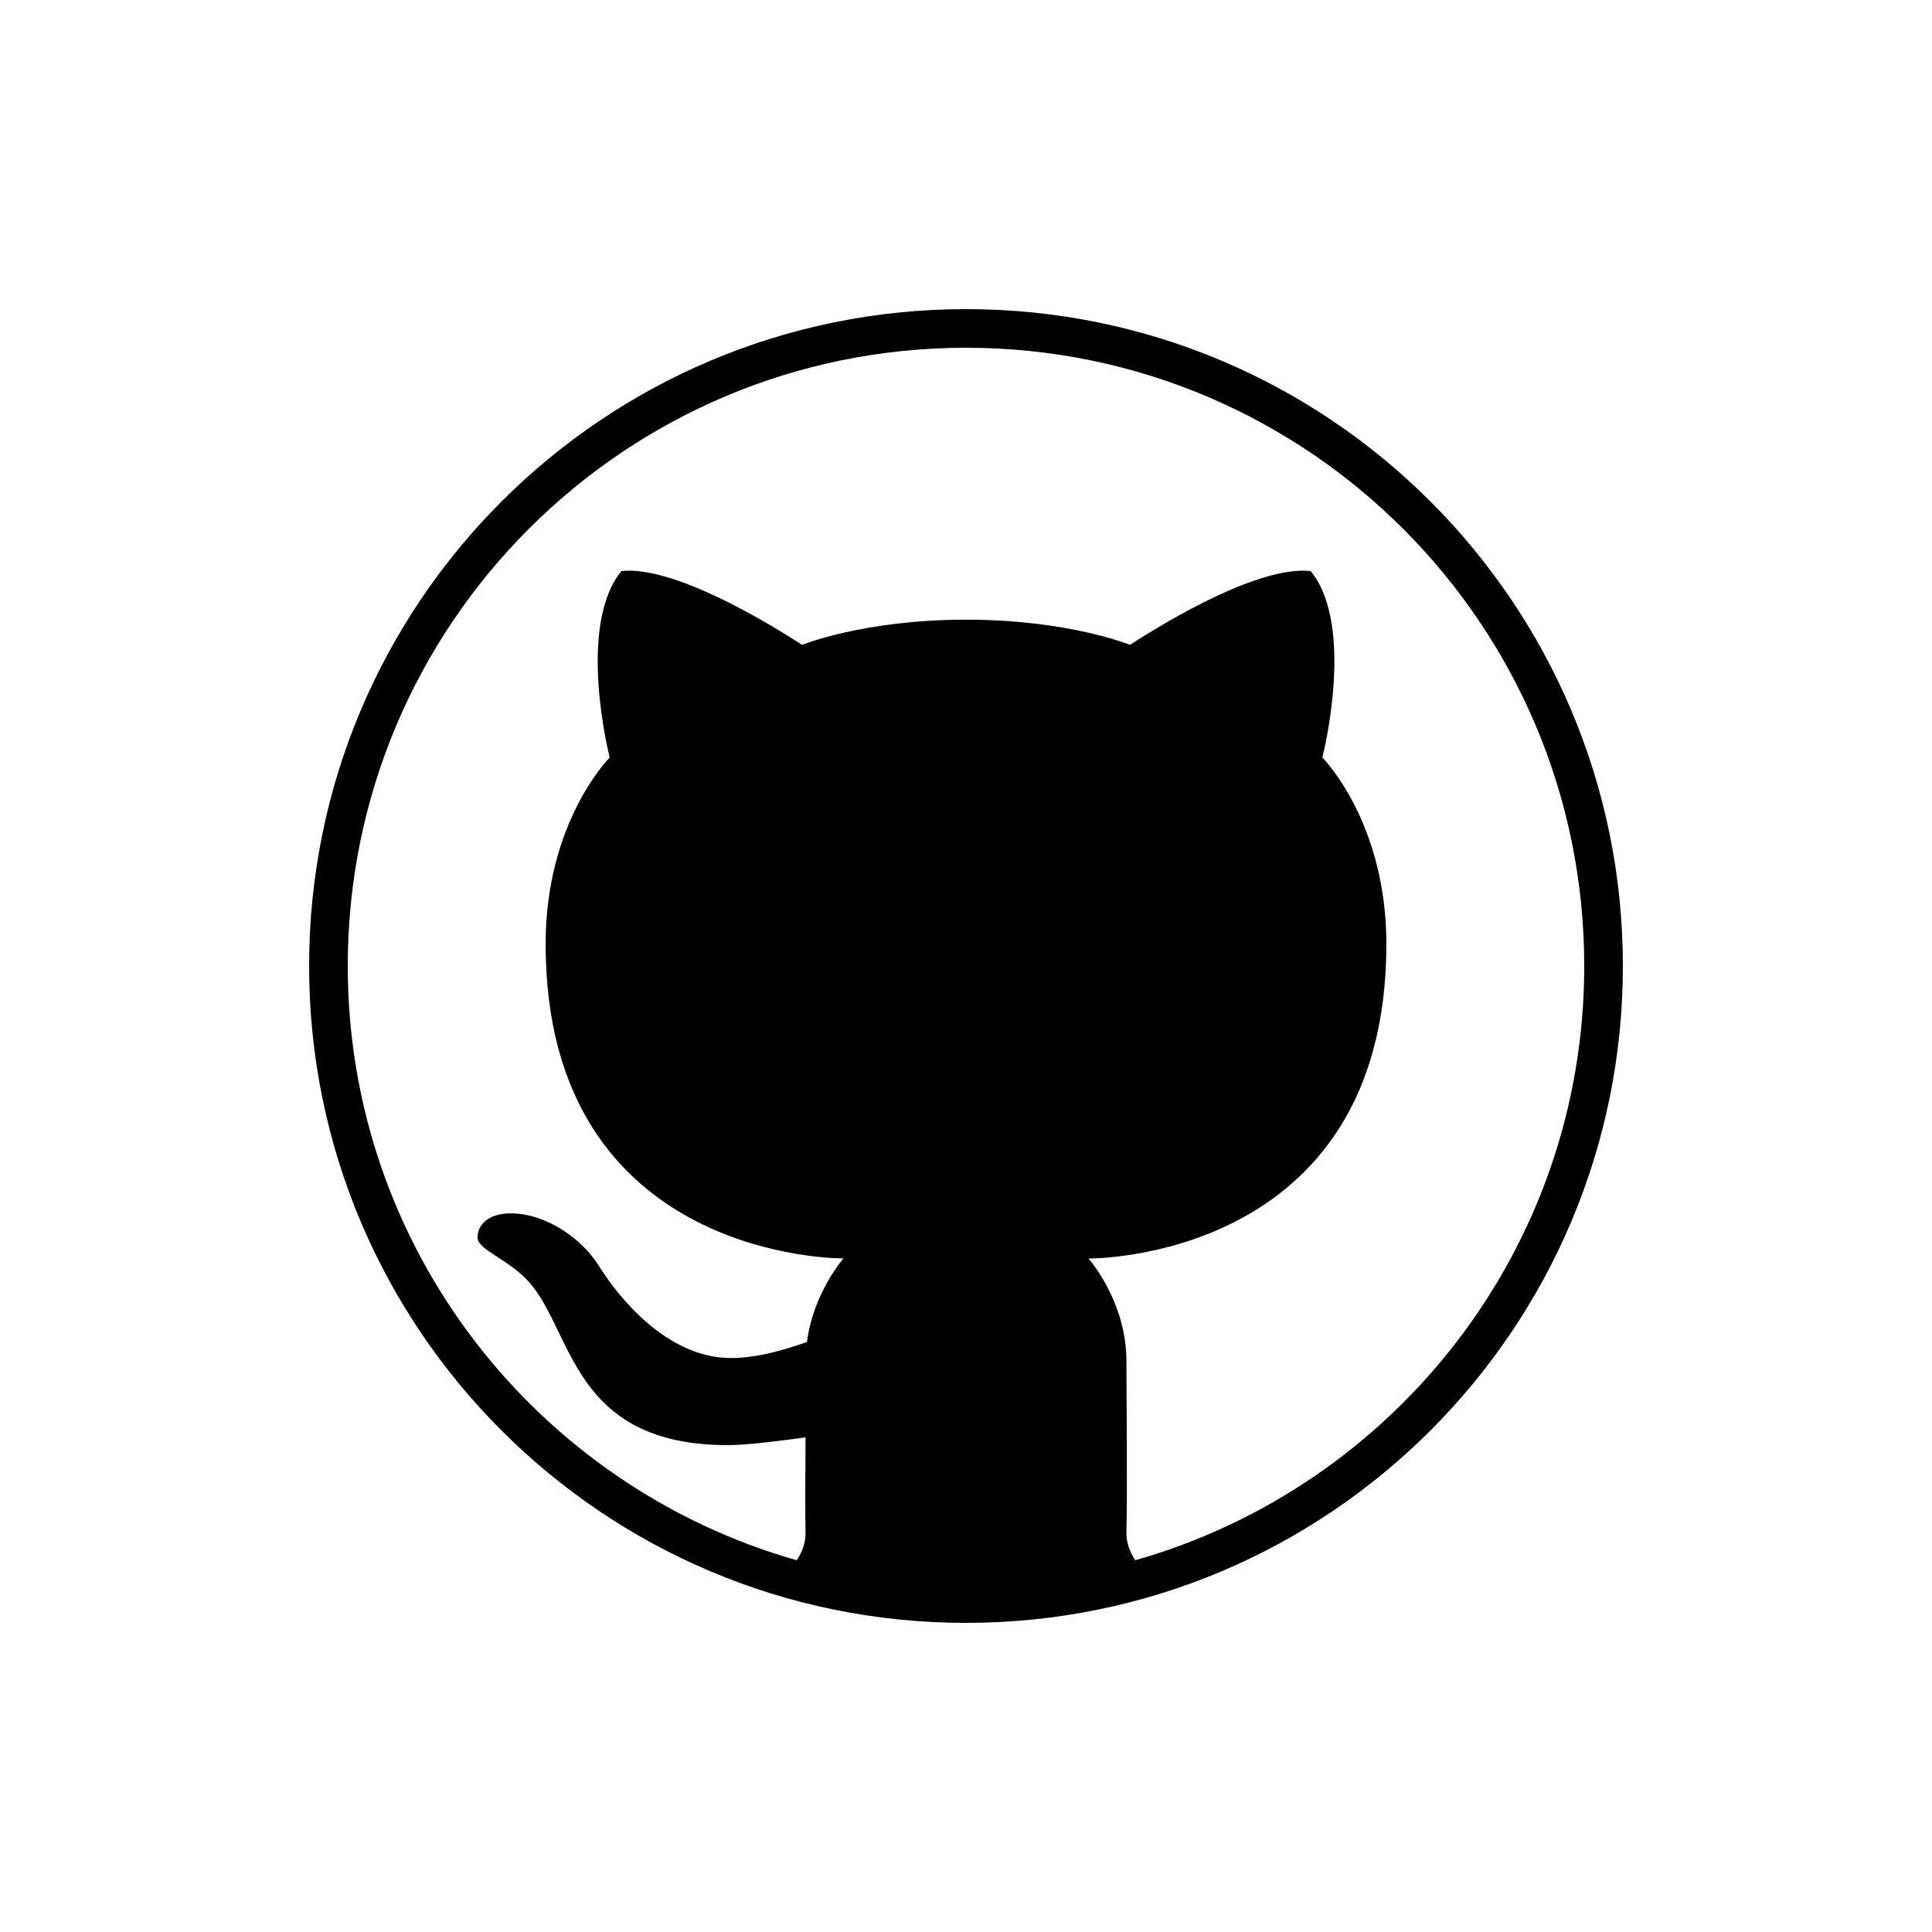
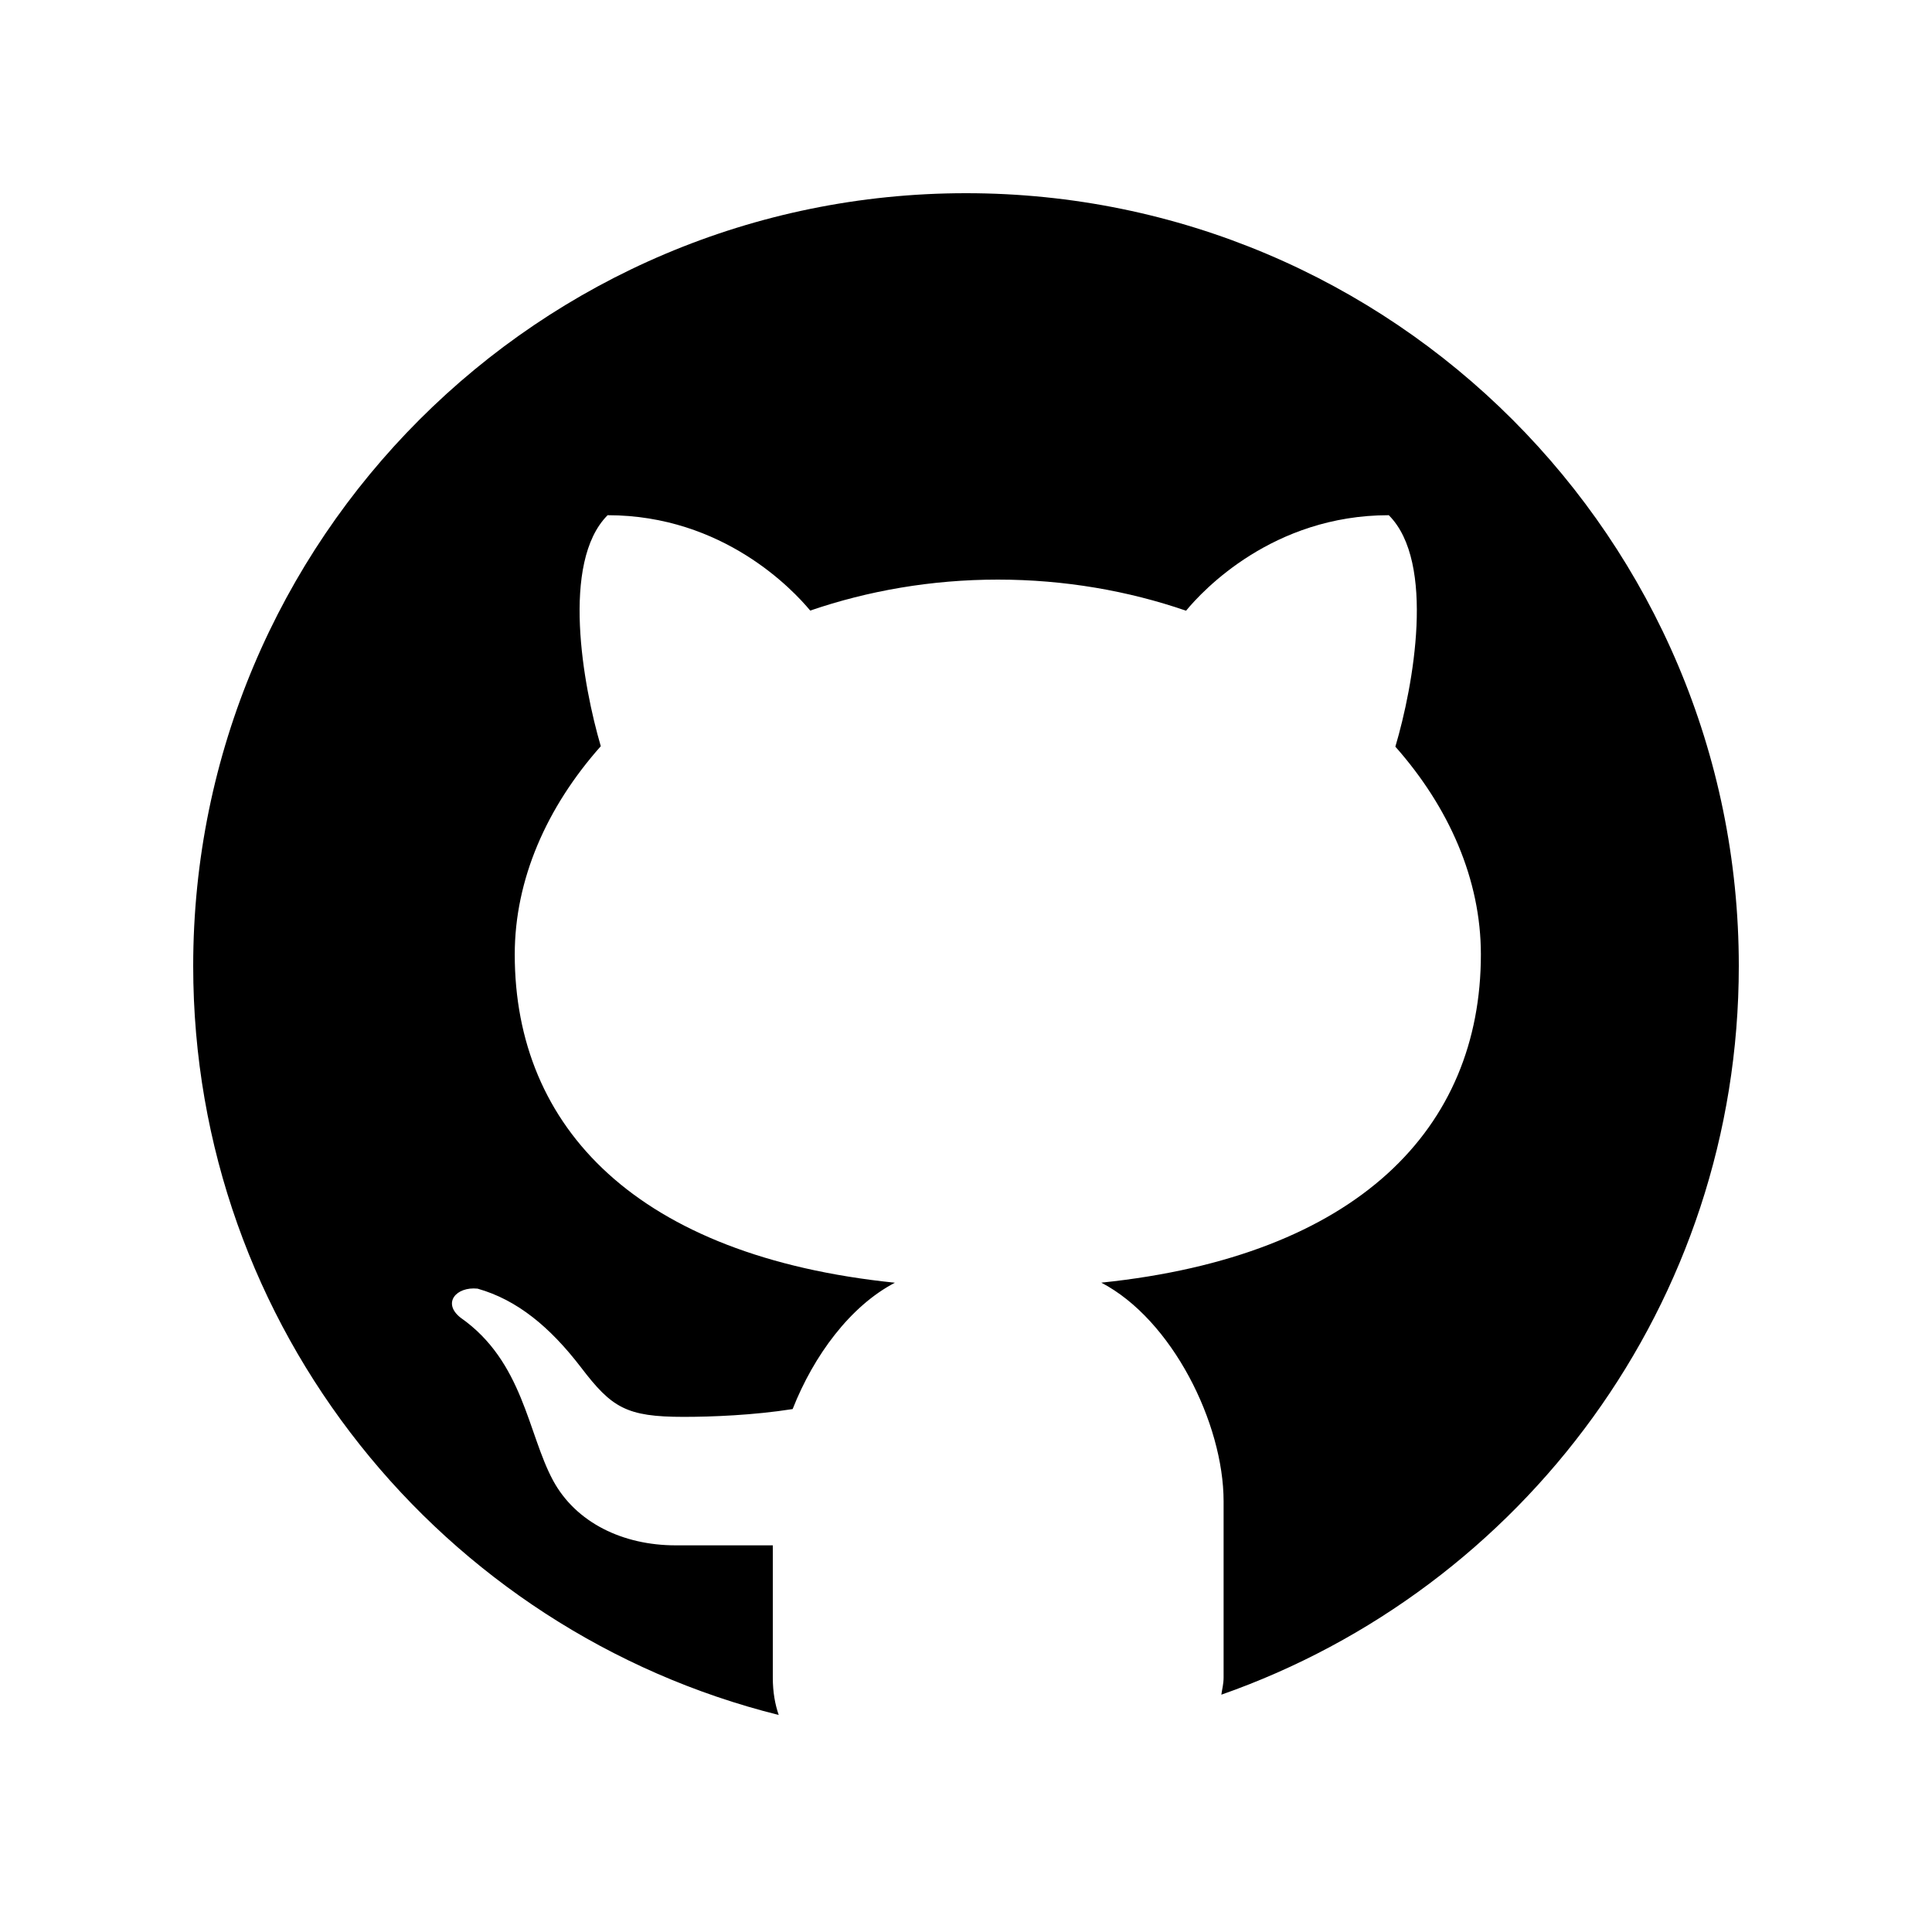
- <svg xmlns="http://www.w3.org/2000/svg" viewBox="0 0 50 50" width="25px" height="25px">
-   <path d="M 25 8 C 15.611 8 8 15.611 8 25 C 8 34.389 15.611 42 25 42 C 34.389 42 42 34.389 42 25 C 42 15.611 34.389 8 25 8 z M 25 9 C 33.837 9 41 16.163 41 25 C 41 32.316 36.085 38.472 29.381 40.379 C 29.245 40.173 29.145 39.932 29.152 39.65 C 29.179 38.593 29.152 36.13 29.152 35.225 C 29.152 33.672 28.17 32.57 28.17 32.57 C 28.17 32.57 35.879 32.658 35.879 24.432 C 35.879 21.258 34.223 19.605 34.223 19.605 C 34.223 19.605 35.093 16.216 33.92 14.779 C 32.605 14.637 30.249 16.036 29.244 16.689 C 29.244 16.689 27.653 16.037 25.002 16.037 C 22.351 16.037 20.758 16.689 20.758 16.689 C 19.752 16.036 17.397 14.637 16.082 14.779 C 14.909 16.216 15.779 19.605 15.779 19.605 C 15.779 19.605 14.121 21.256 14.121 24.43 C 14.121 32.656 21.83 32.568 21.83 32.568 C 21.83 32.568 21.054 33.443 20.883 34.73 C 20.351 34.919 19.616 35.146 18.914 35.146 C 17.241 35.146 15.97 33.52 15.504 32.768 C 15.044 32.026 14.102 31.402 13.223 31.402 C 12.644 31.402 12.359 31.692 12.359 32.023 C 12.359 32.354 13.171 32.584 13.707 33.197 C 14.837 34.49 14.817 37.4 18.84 37.4 C 19.314 37.4 20.165 37.293 20.848 37.199 C 20.843 38.143 20.833 39.064 20.848 39.648 C 20.855 39.931 20.756 40.172 20.619 40.379 C 13.915 38.472 9 32.316 9 25 C 9 16.163 16.163 9 25 9 z" />
+ <svg xmlns="http://www.w3.org/2000/svg" viewBox="0 0 30 30" width="48px" height="48px">
+   <path d="M15,3C8.373,3,3,8.373,3,15c0,5.623,3.872,10.328,9.092,11.63C12.036,26.468,12,26.28,12,26.047v-2.051 c-0.487,0-1.303,0-1.508,0c-0.821,0-1.551-0.353-1.905-1.009c-0.393-0.729-0.461-1.844-1.435-2.526 c-0.289-0.227-0.069-0.486,0.264-0.451c0.615,0.174,1.125,0.596,1.605,1.222c0.478,0.627,0.703,0.769,1.596,0.769 c0.433,0,1.081-0.025,1.691-0.121c0.328-0.833,0.895-1.6,1.588-1.962c-3.996-0.411-5.903-2.399-5.903-5.098 c0-1.162,0.495-2.286,1.336-3.233C9.053,10.647,8.706,8.73,9.435,8c1.798,0,2.885,1.166,3.146,1.481C13.477,9.174,14.461,9,15.495,9 c1.036,0,2.024,0.174,2.922,0.483C18.675,9.17,19.763,8,21.565,8c0.732,0.731,0.381,2.656,0.102,3.594 c0.836,0.945,1.328,2.066,1.328,3.226c0,2.697-1.904,4.684-5.894,5.097C18.199,20.49,19,22.1,19,23.313v2.734 c0,0.104-0.023,0.179-0.035,0.268C23.641,24.676,27,20.236,27,15C27,8.373,21.627,3,15,3z" />
</svg>
